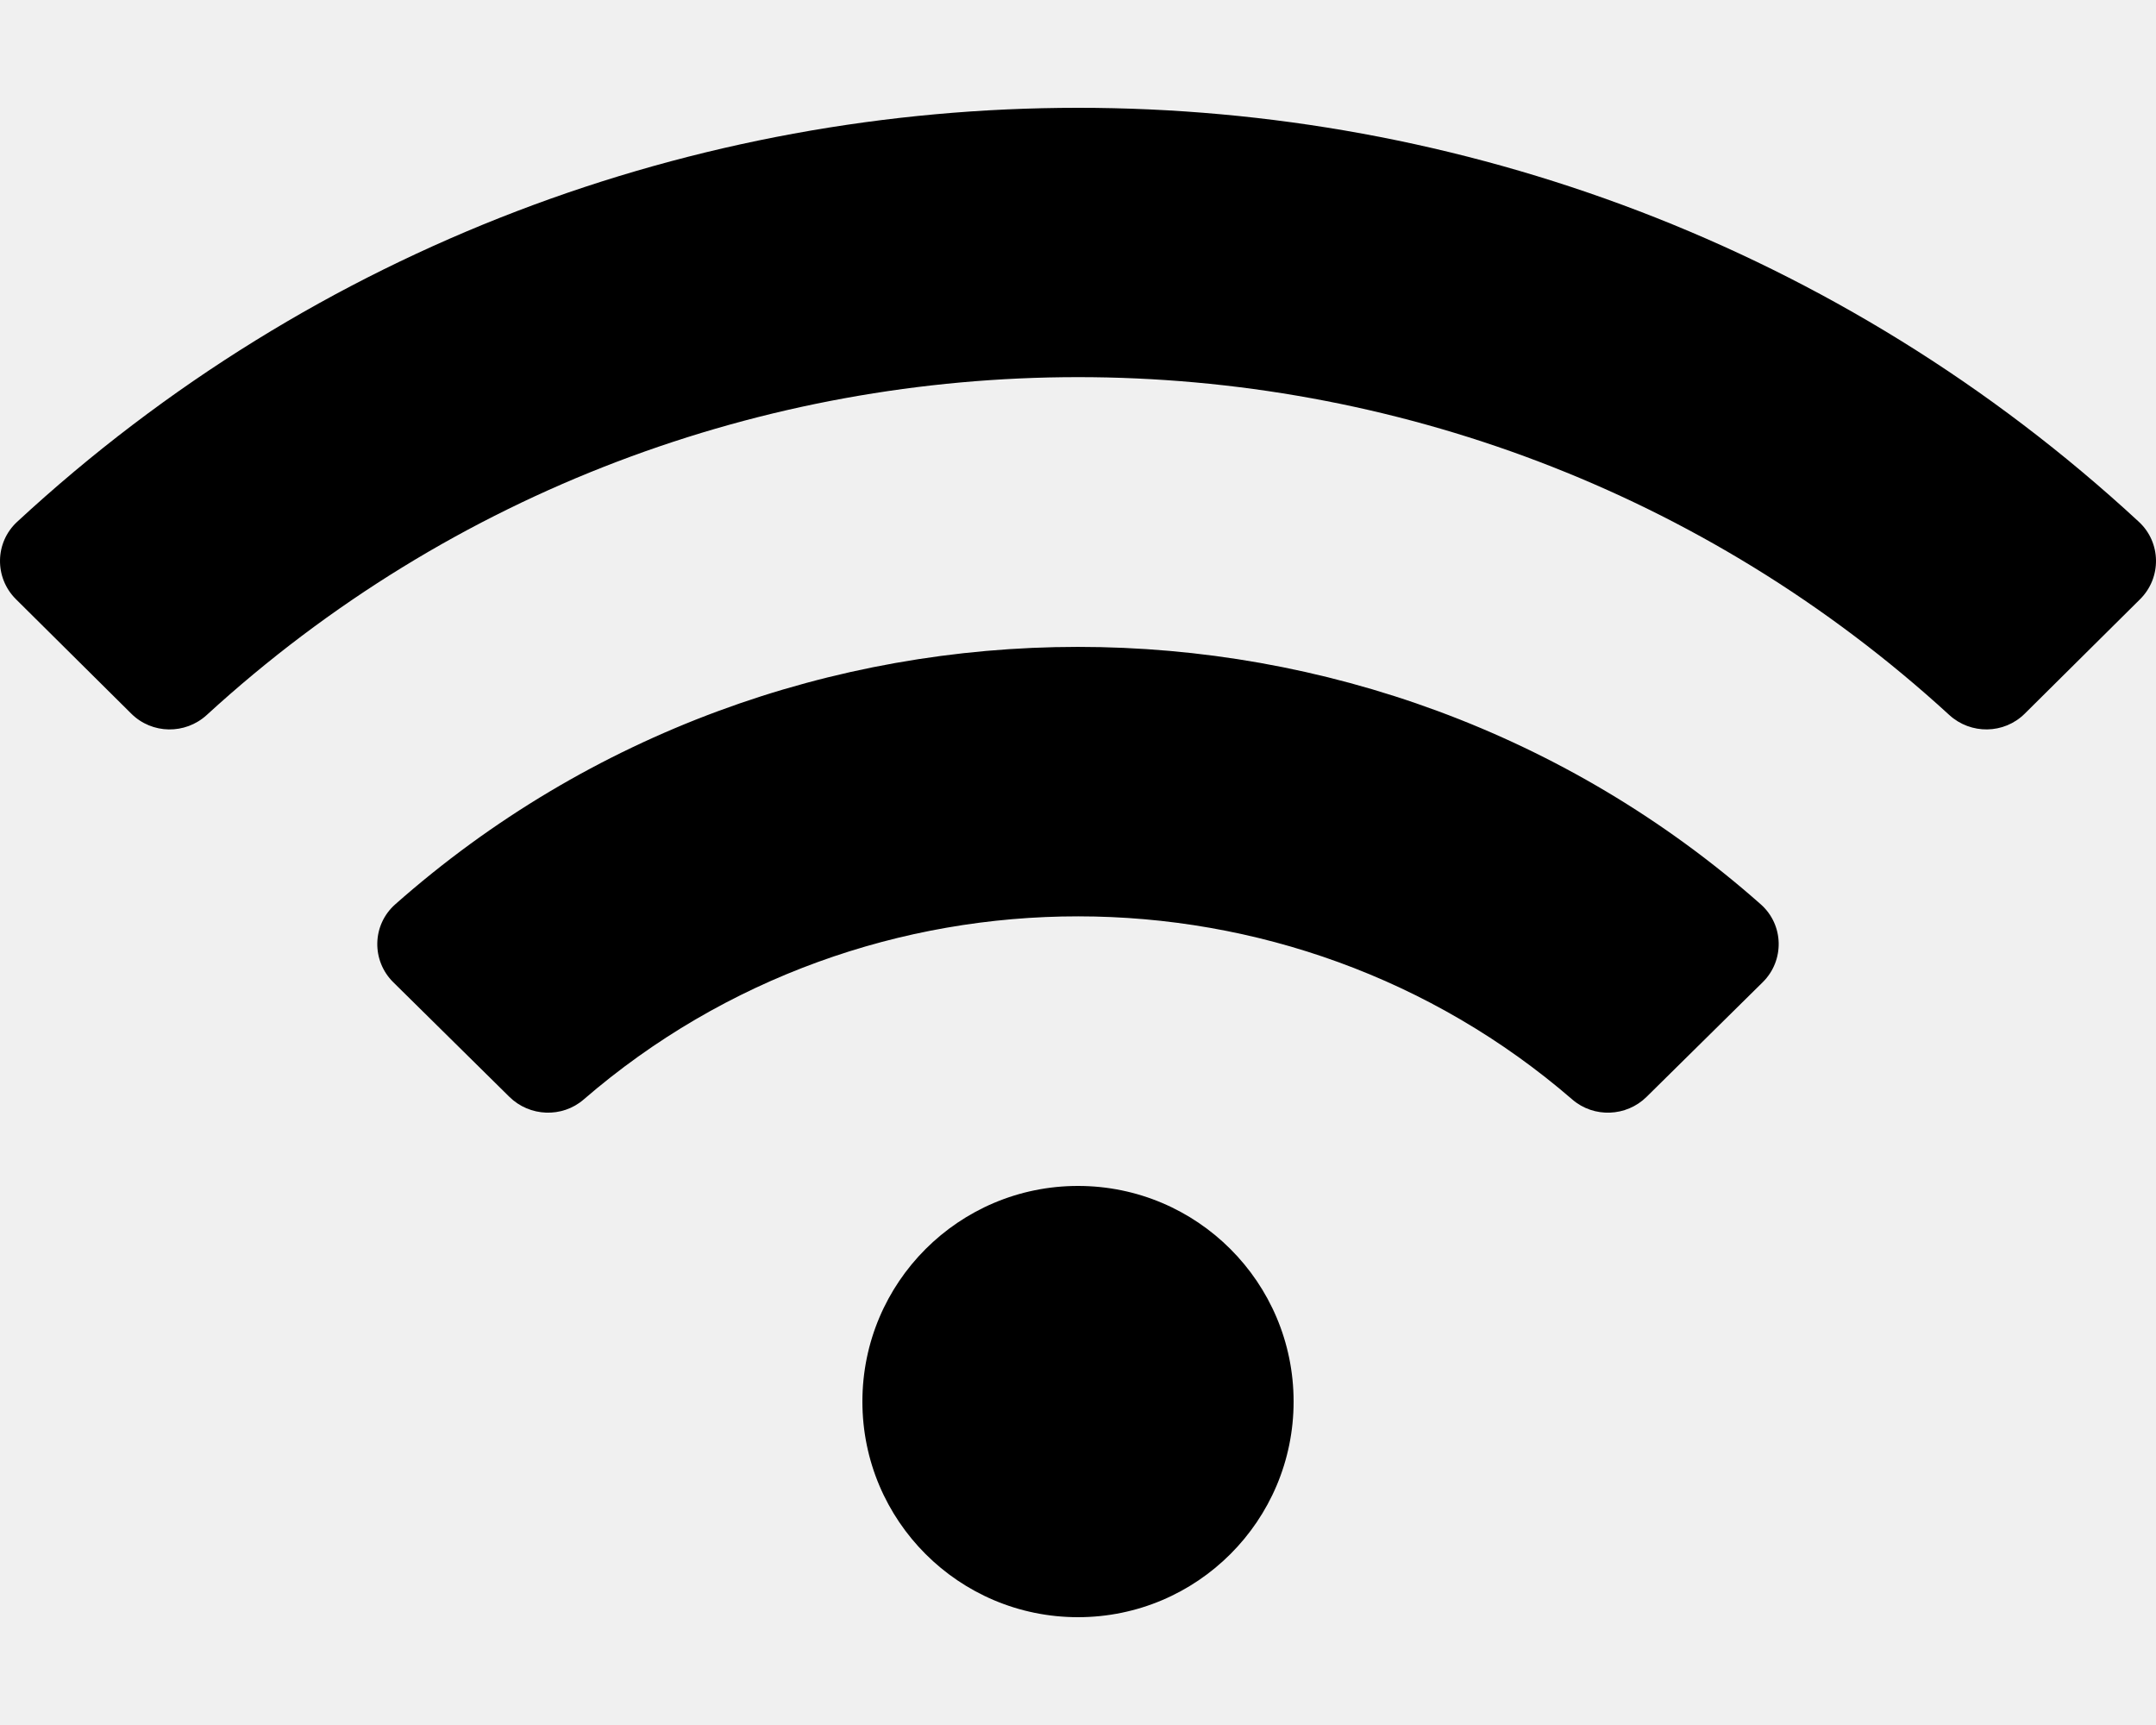
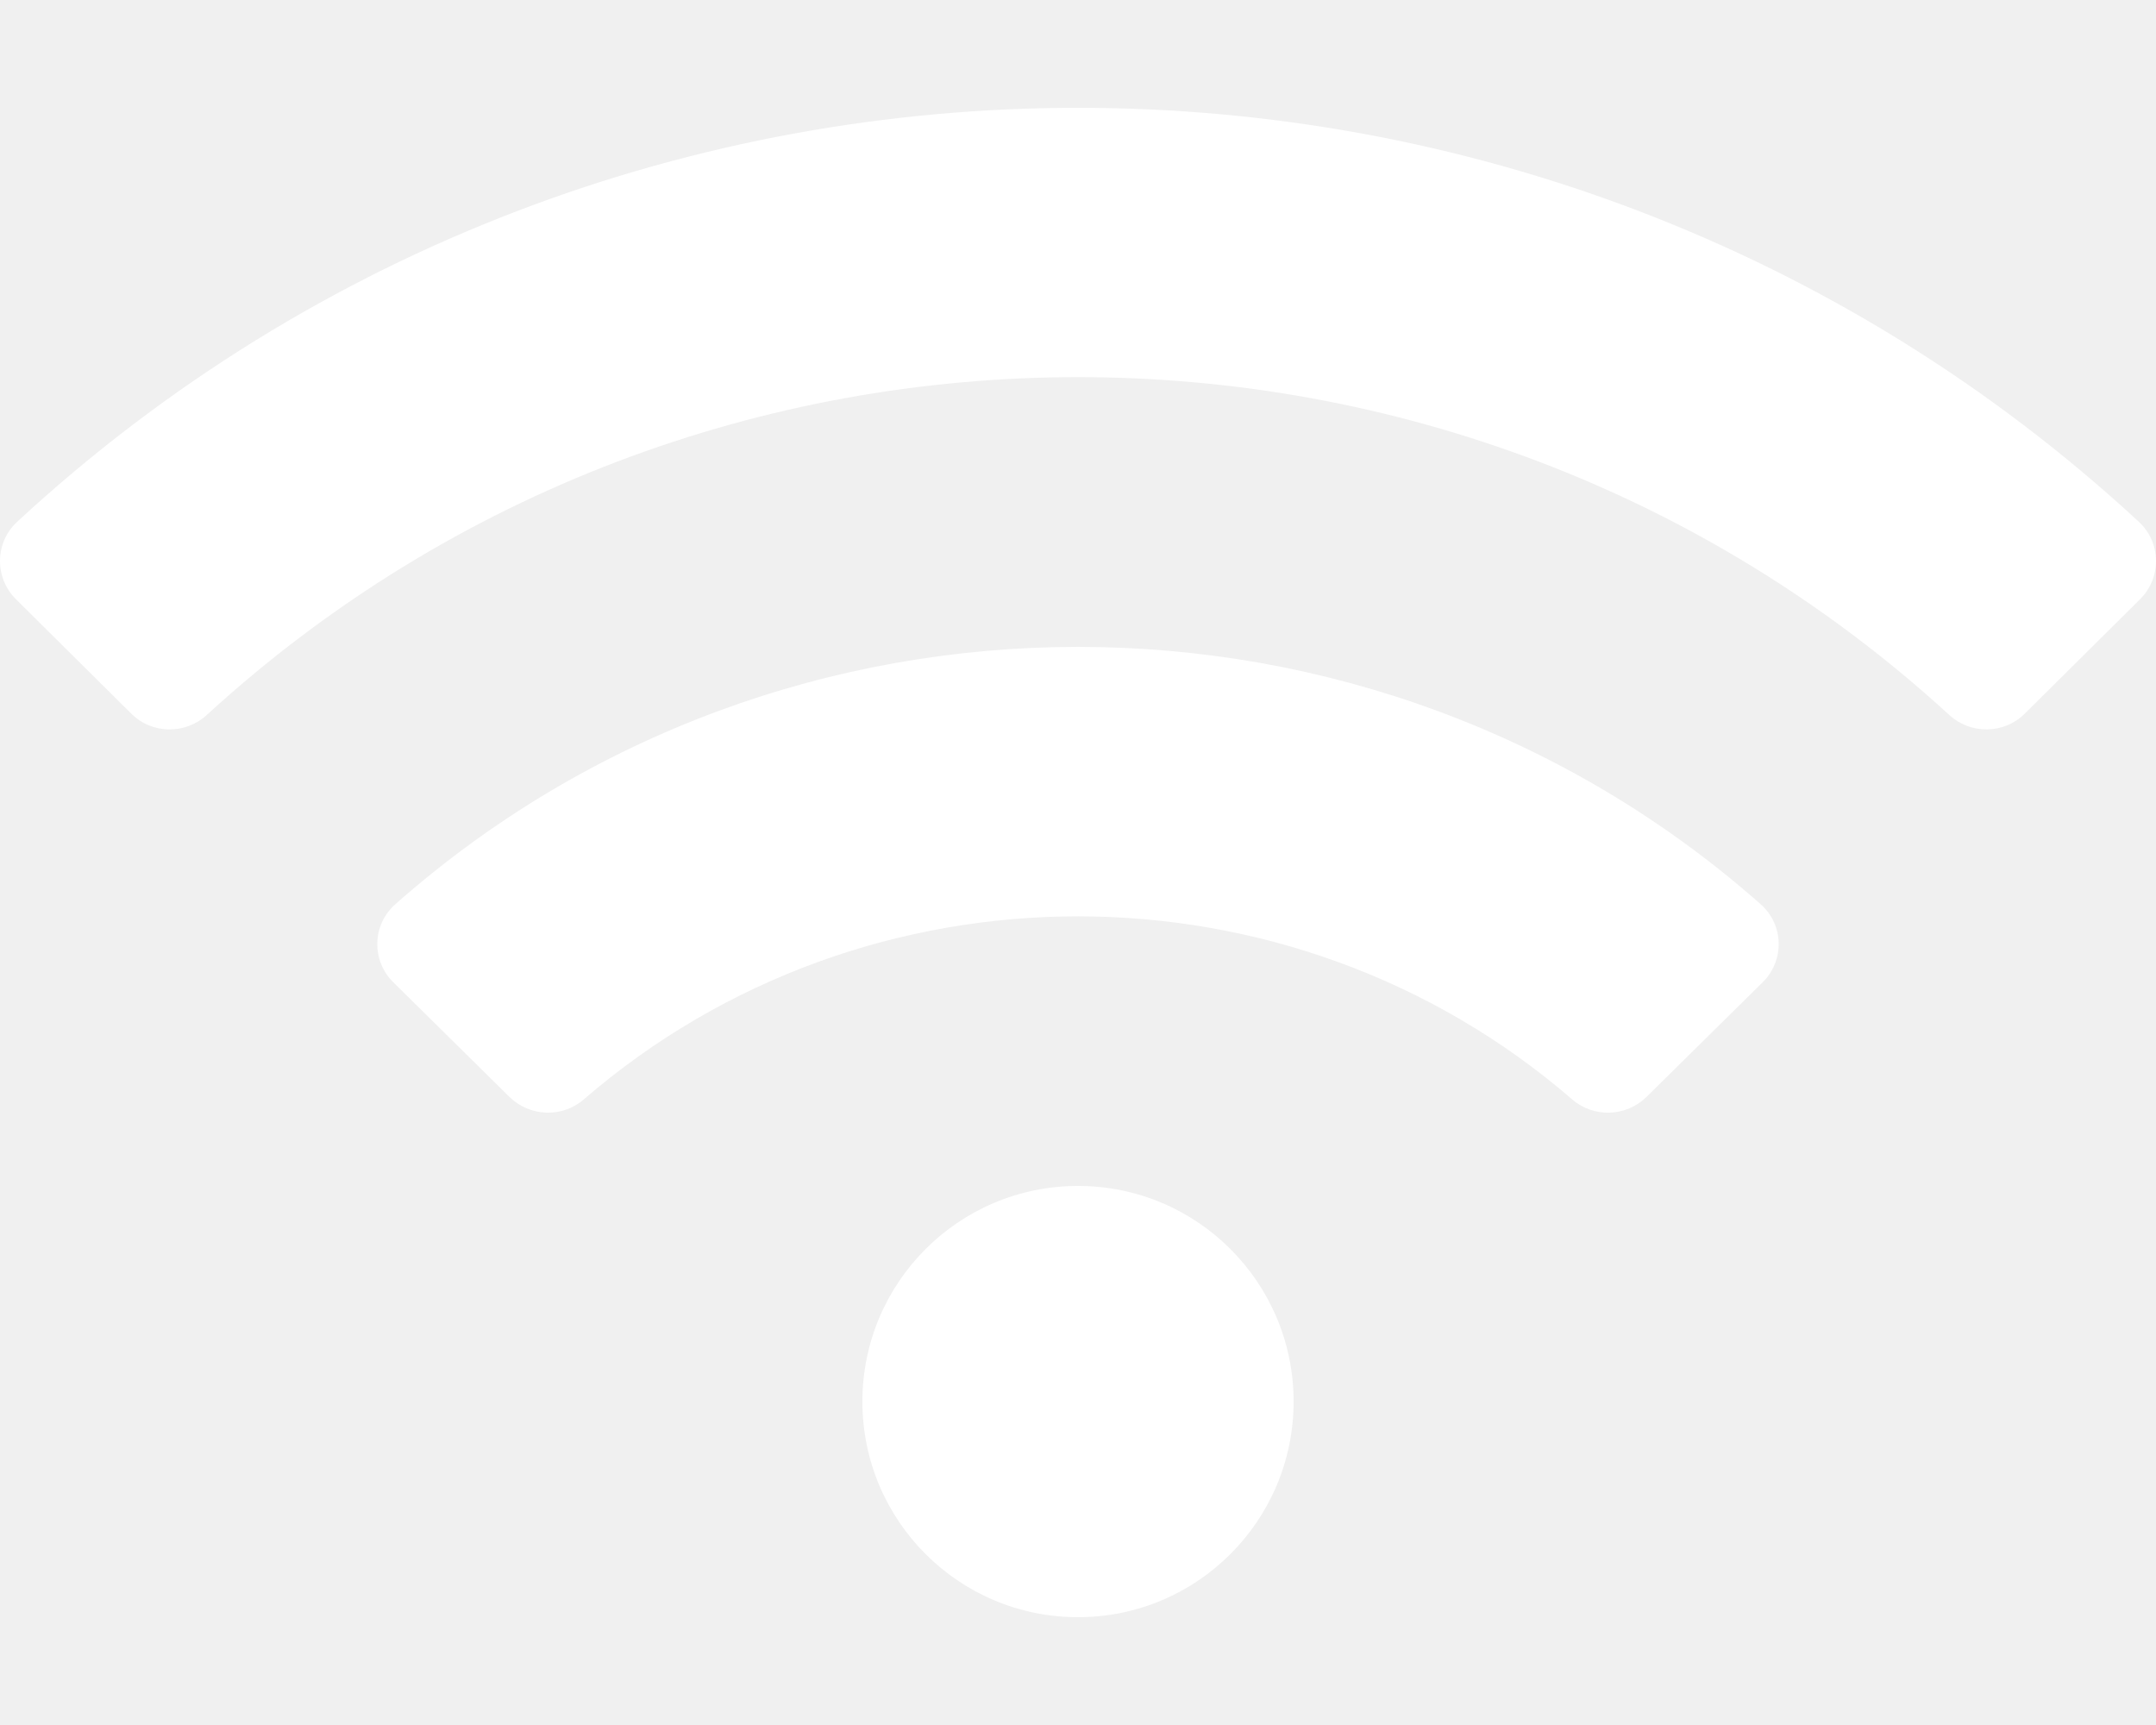
<svg xmlns="http://www.w3.org/2000/svg" aria-hidden="true" focusable="false" data-prefix="fas" data-icon="wifi" class="svg-inline--fa fa-wifi fa-w-20" role="img" viewBox="0 0 640 512">
-   <path fill="currentColor" d="M634.91 154.88C457.74-8.99 182.19-8.93 5.09 154.88c-6.66 6.16-6.79 16.59-.35 22.98l34.24 33.97c6.14 6.1 16.02 6.23 22.4.38 145.92-133.68 371.3-133.71 517.25 0 6.38 5.85 16.26 5.71 22.4-.38l34.24-33.97c6.43-6.39 6.3-16.82-.36-22.98zM320 352c-35.35 0-64 28.65-64 64s28.65 64 64 64 64-28.65 64-64-28.65-64-64-64zm202.67-83.59c-115.26-101.93-290.21-101.82-405.34 0-6.9 6.1-7.12 16.69-.57 23.15l34.44 33.99c6 5.92 15.66 6.32 22.05.8 83.95-72.57 209.74-72.41 293.49 0 6.39 5.52 16.05 5.13 22.05-.8l34.44-33.99c6.56-6.46 6.33-17.06-.56-23.15z" />
+   <path fill="#FFFFFF" d="M634.91 154.88C457.74-8.99 182.19-8.93 5.09 154.88c-6.66 6.16-6.79 16.59-.35 22.98l34.24 33.97c6.14 6.1 16.02 6.23 22.4.38 145.92-133.68 371.3-133.71 517.25 0 6.38 5.85 16.26 5.71 22.4-.38l34.24-33.97c6.43-6.39 6.3-16.82-.36-22.98zM320 352c-35.35 0-64 28.65-64 64s28.65 64 64 64 64-28.65 64-64-28.65-64-64-64zm202.67-83.59c-115.26-101.93-290.21-101.82-405.34 0-6.9 6.1-7.12 16.69-.57 23.15l34.44 33.99c6 5.92 15.66 6.32 22.05.8 83.95-72.57 209.74-72.41 293.49 0 6.39 5.52 16.05 5.13 22.05-.8l34.44-33.99c6.56-6.46 6.33-17.06-.56-23.15z" />
</svg>
